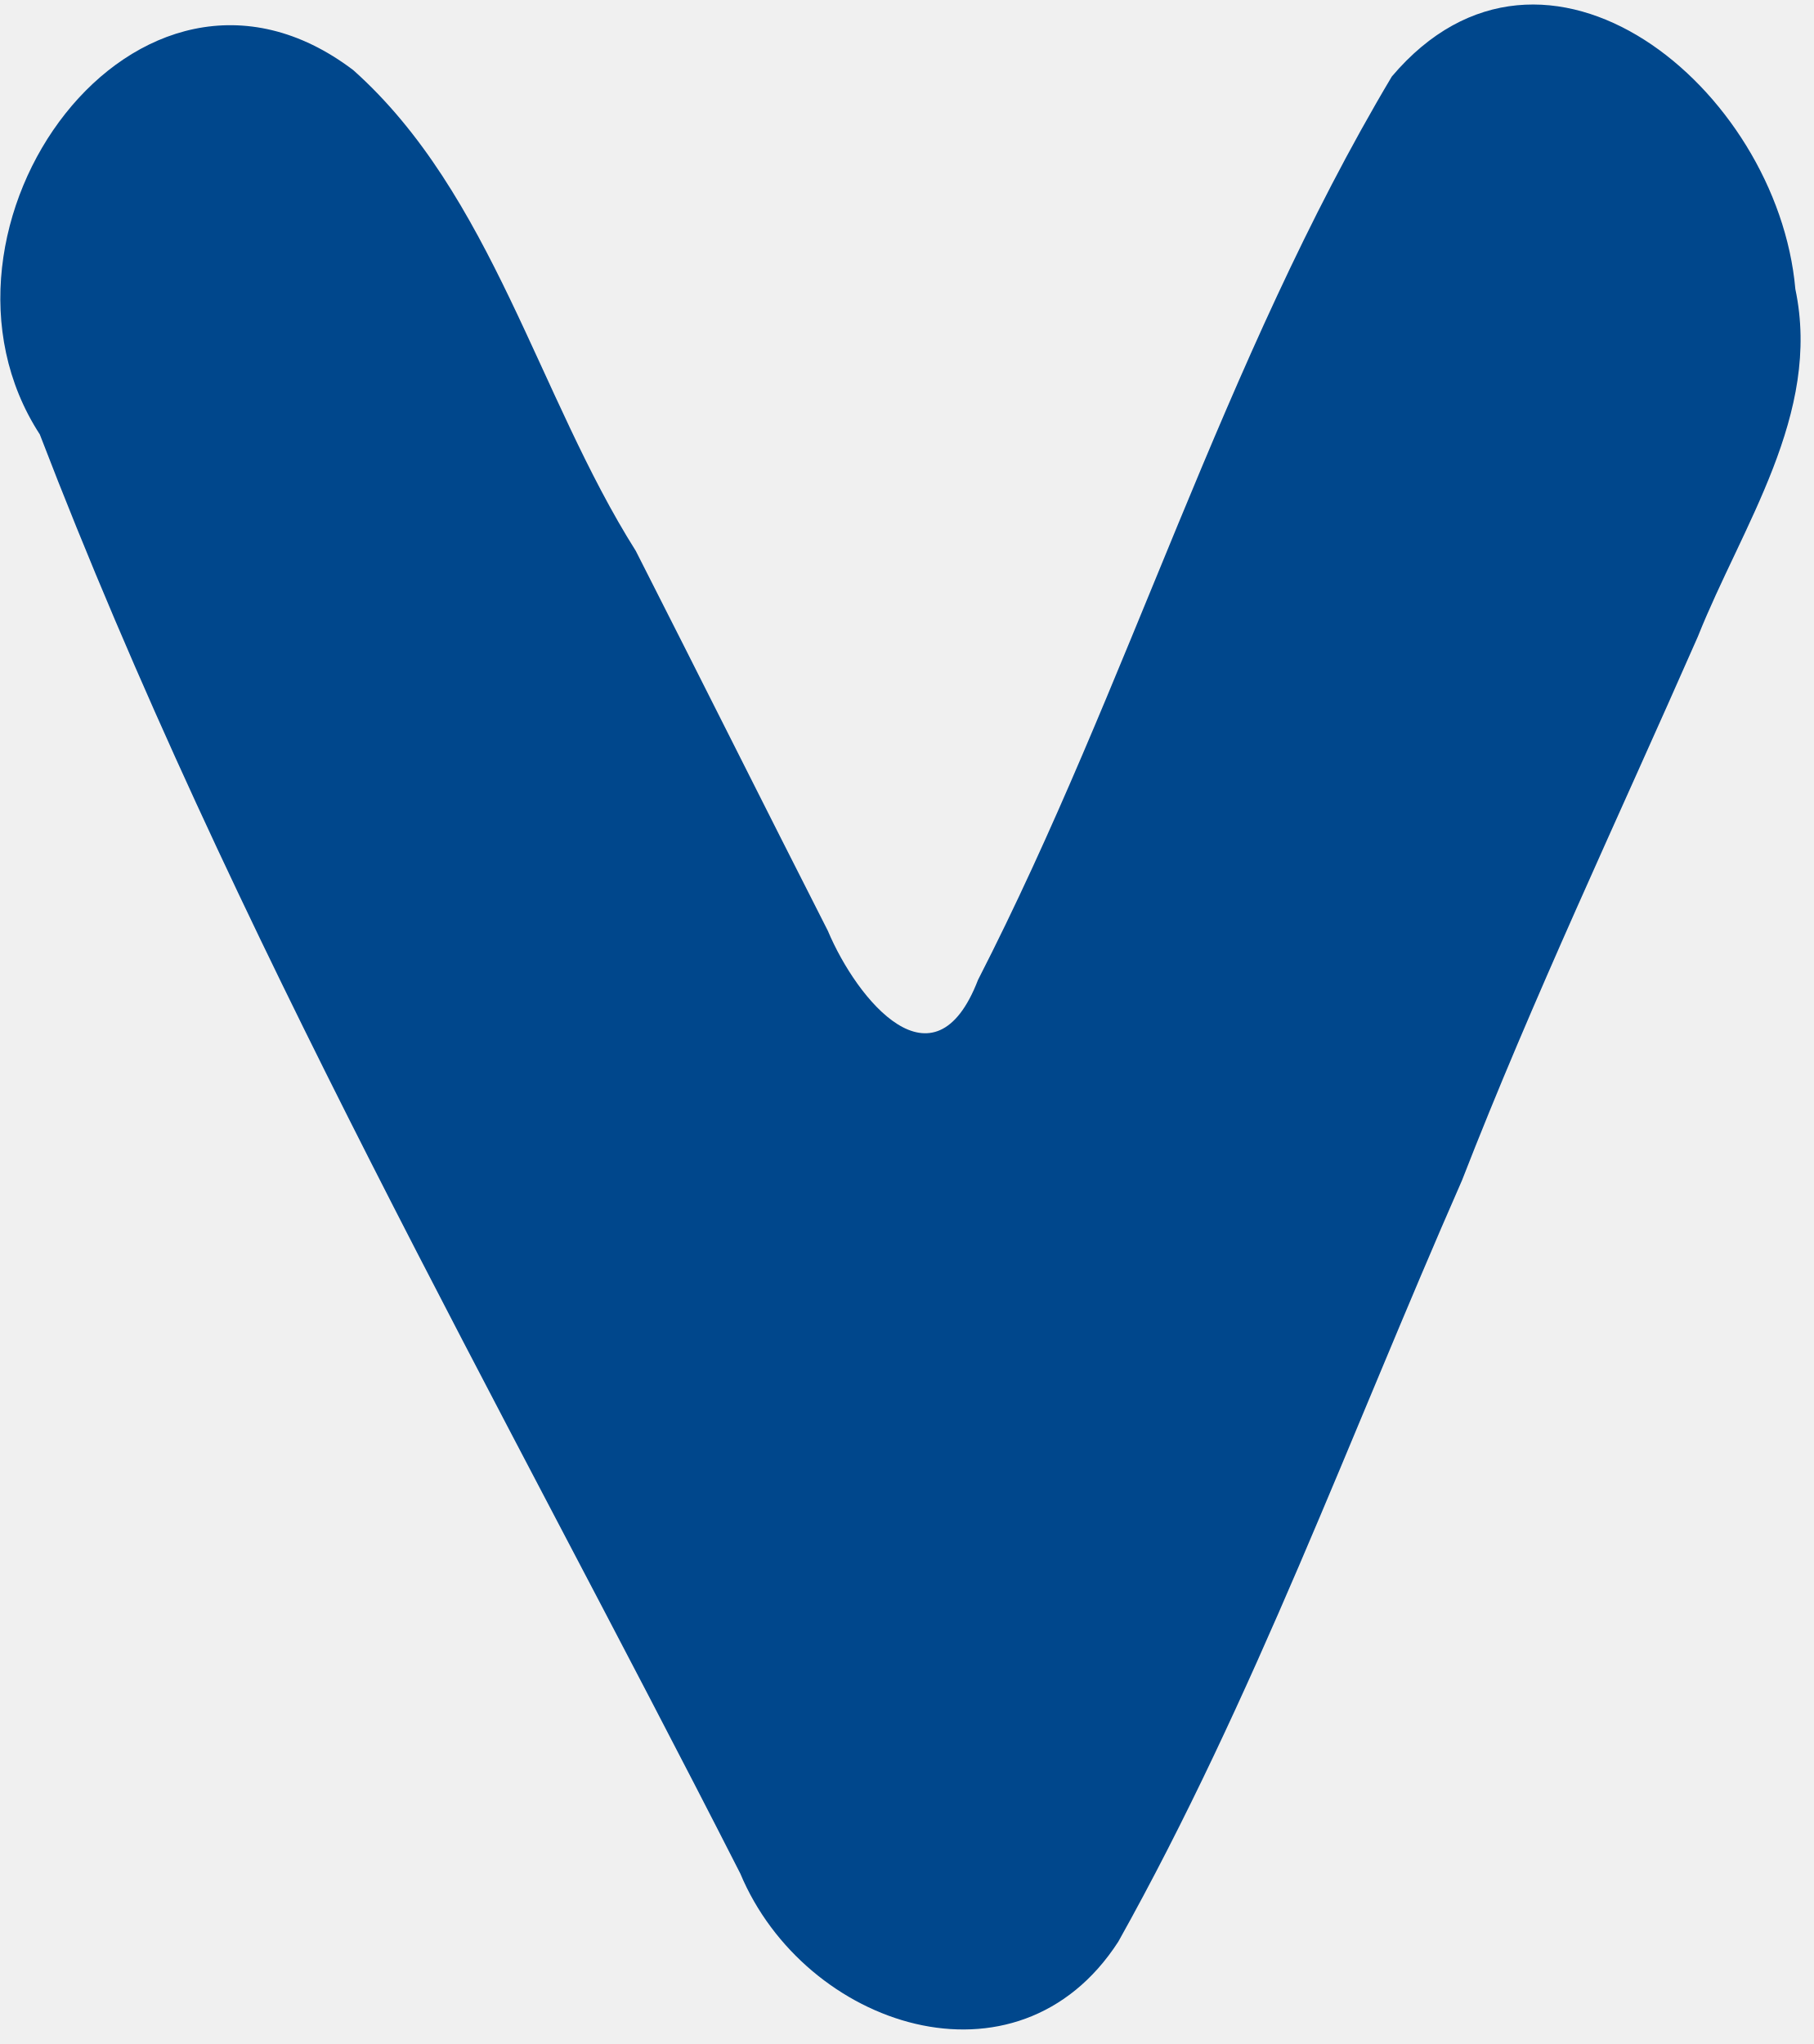
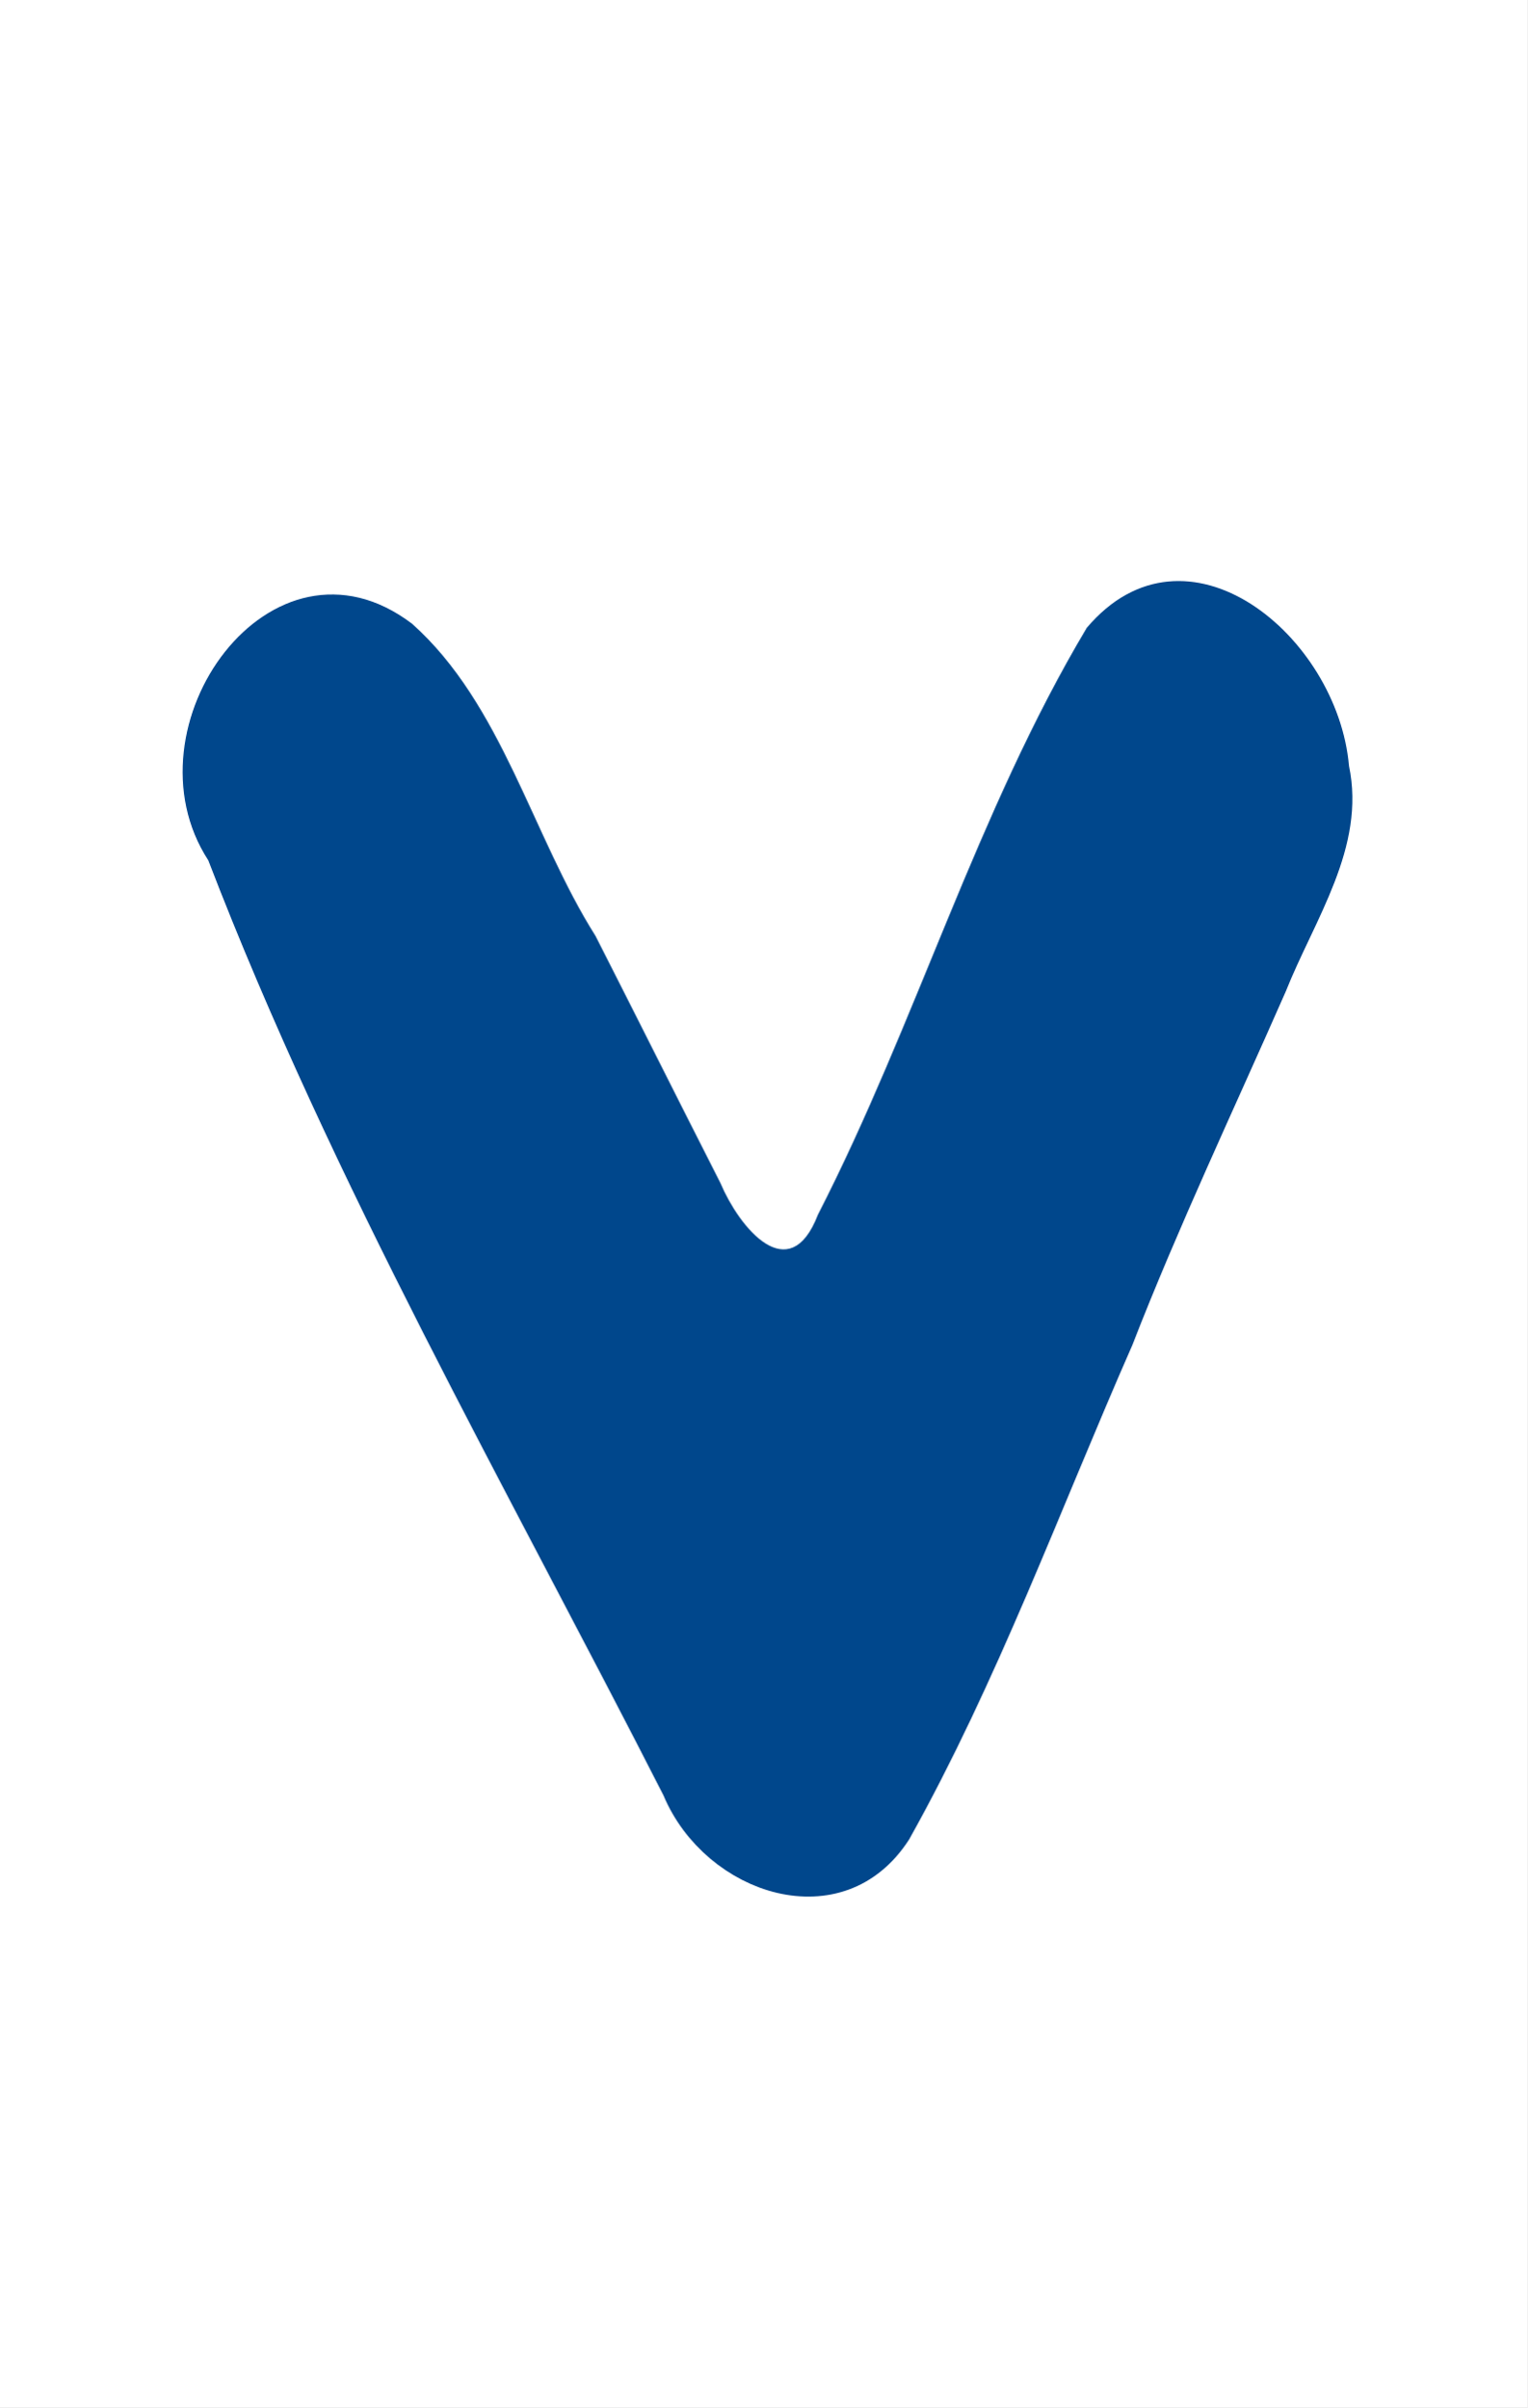
- <svg xmlns="http://www.w3.org/2000/svg" width="71" height="80" viewBox="0 0 71 80" fill="none">
-   <path d="M57.228 46.2C52.837 56.193 49.1 66.473 43.775 75.995C39.827 82.109 31.496 79.346 28.978 73.327C19.502 54.724 9.063 36.537 1.558 17.002C-3.67 8.953 5.361 -3.673 13.828 2.744C19.263 7.589 21.065 15.51 24.889 21.564C27.401 26.502 29.892 31.491 32.405 36.429C33.55 39.15 36.565 42.811 38.283 38.354C44.195 26.813 47.859 14.104 54.482 2.995C60.472 -4.078 69.586 3.462 70.278 11.315C71.312 16.203 68.187 20.581 66.462 24.915C63.329 32.046 59.994 39.088 57.228 46.2Z" fill="#00478C" />
+ <svg xmlns="http://www.w3.org/2000/svg" width="92" height="145" viewBox="0 0 92 145" fill="none">
+   <rect width="92" height="145" fill="white" />
+   <path d="M68.216 81.023C63.825 91.016 60.087 101.296 54.762 110.818C50.815 116.932 42.483 114.169 39.965 108.15C30.489 89.547 20.051 71.36 12.545 51.826C7.317 43.776 16.348 31.15 24.815 37.567C30.25 42.412 32.053 50.333 35.876 56.387C38.389 61.325 40.879 66.314 43.392 71.253C44.538 73.973 47.552 77.634 49.27 73.177C55.183 61.636 58.846 48.927 65.469 37.818C71.459 30.745 80.573 38.285 81.265 46.138C82.299 51.026 79.174 55.404 77.45 59.739C74.316 66.869 70.981 73.911 68.216 81.023Z" fill="#00478C" />
</svg>
